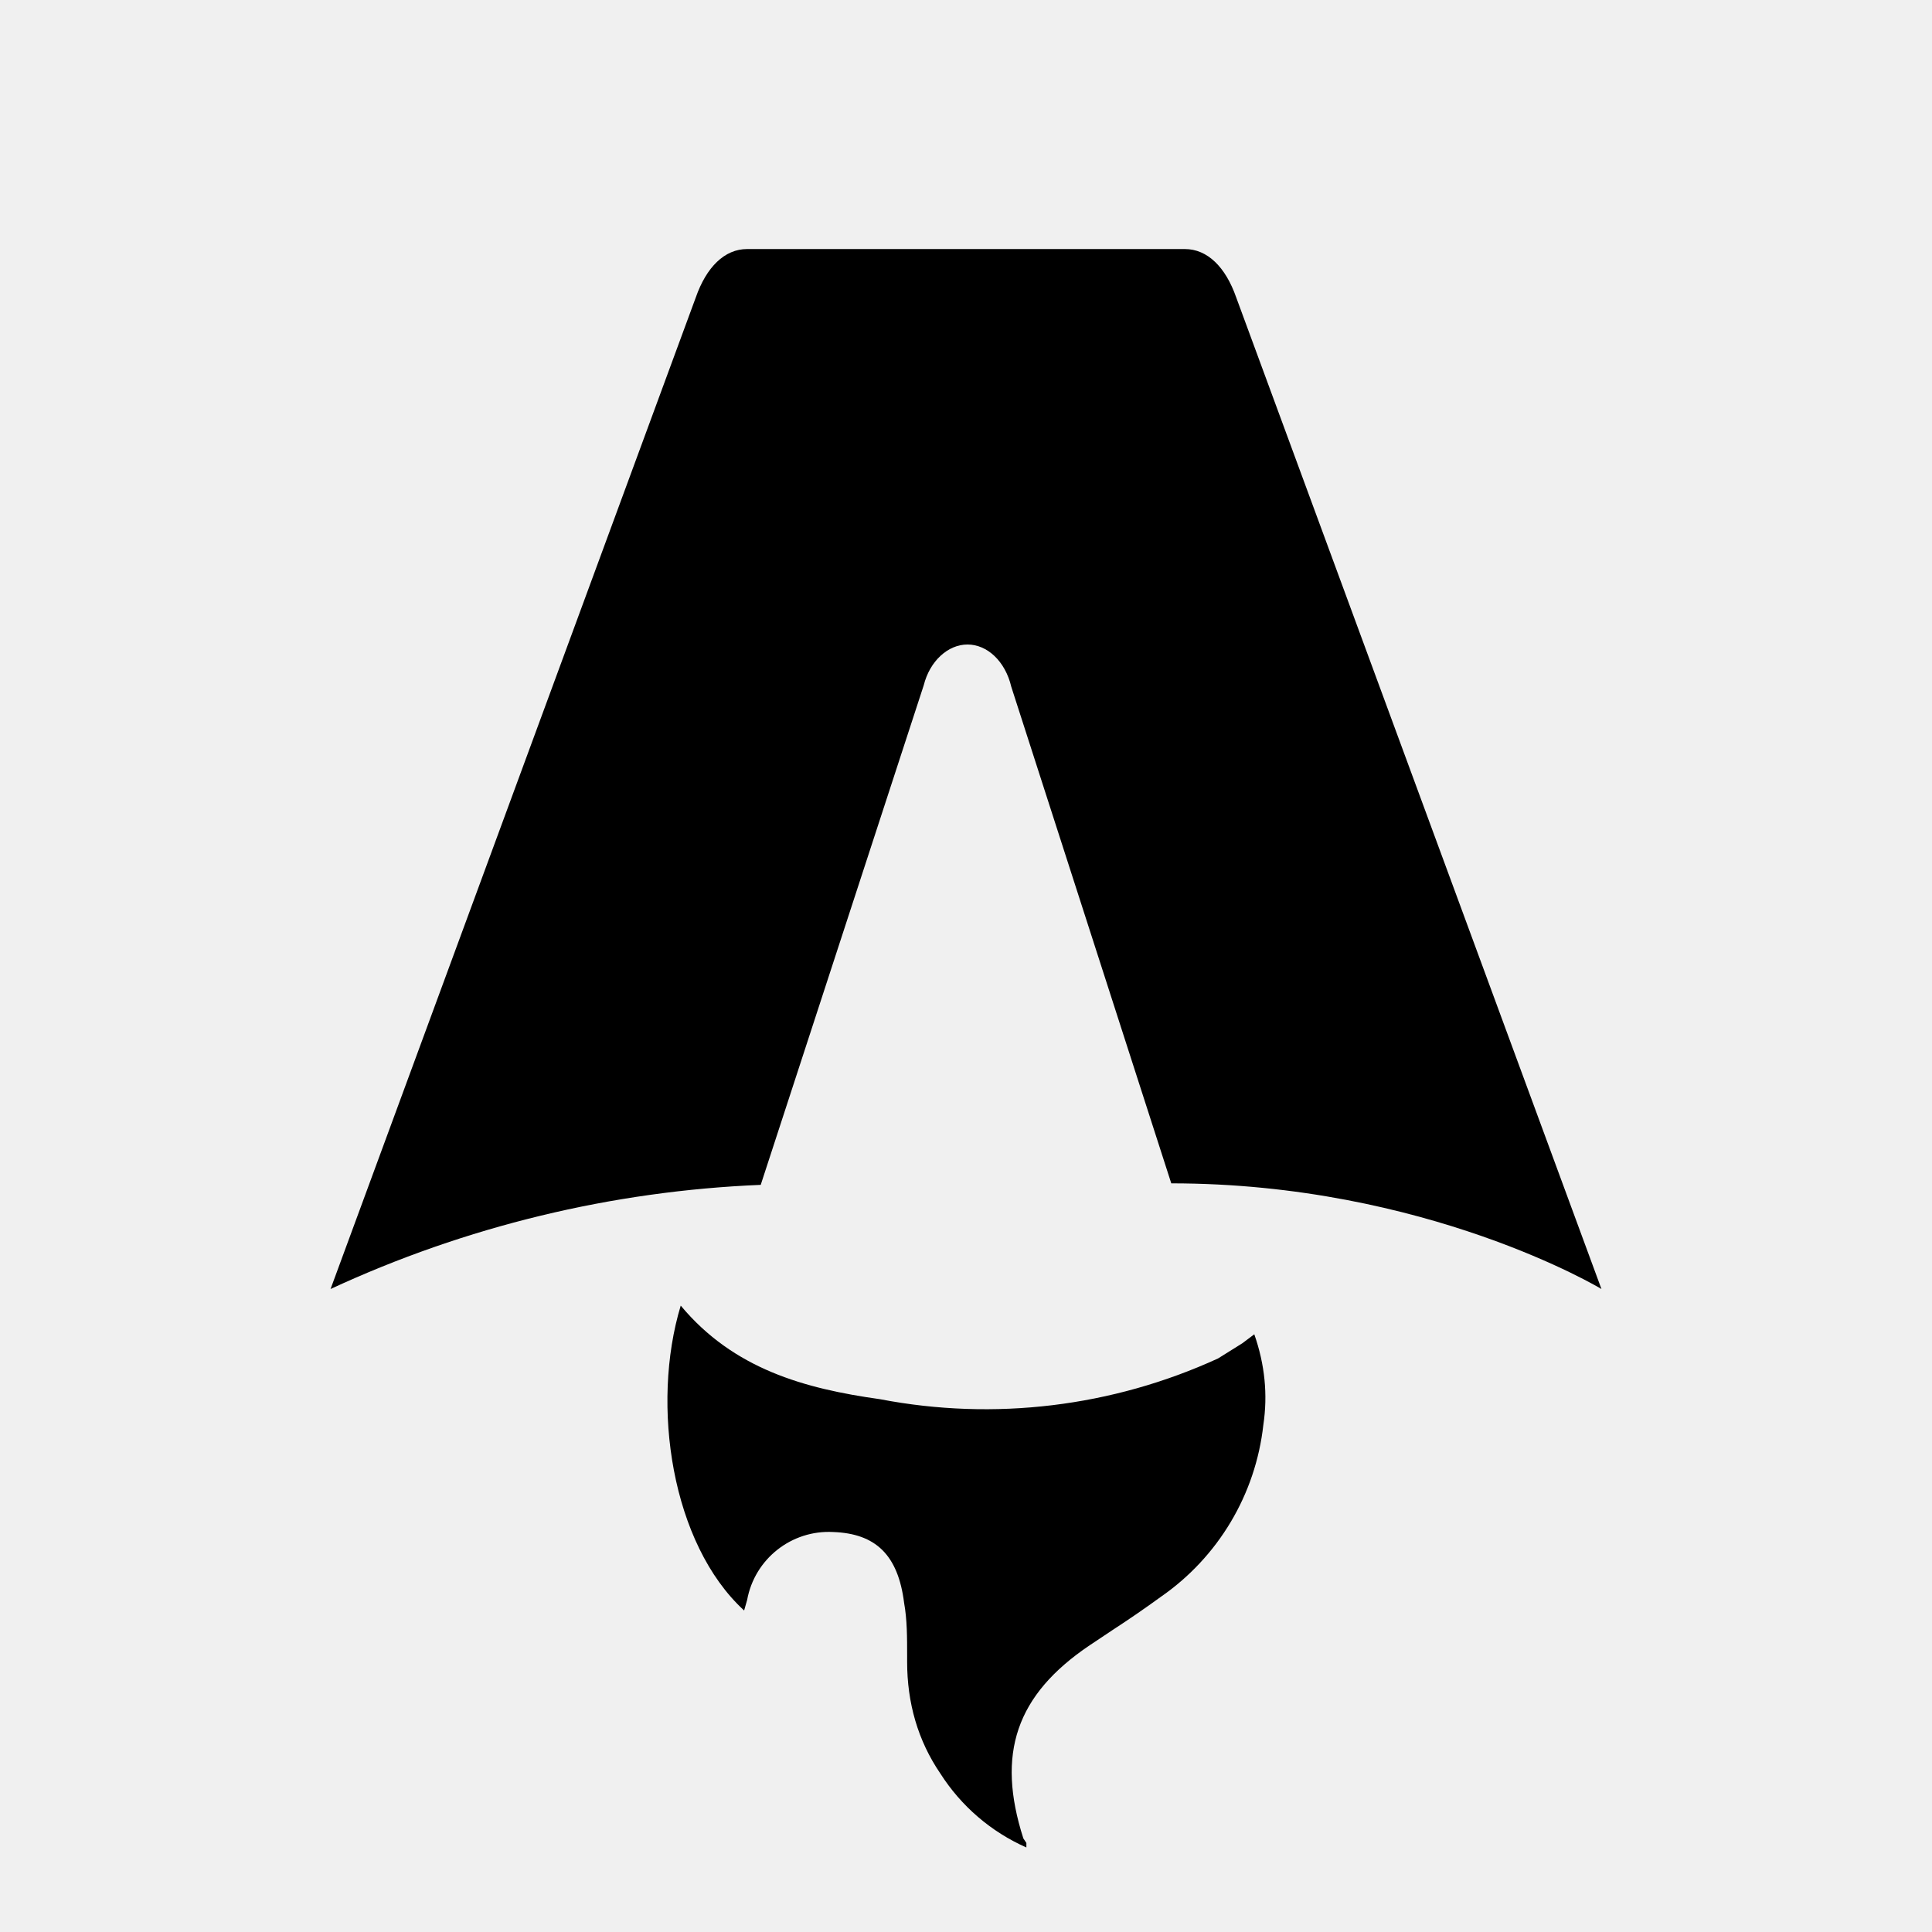
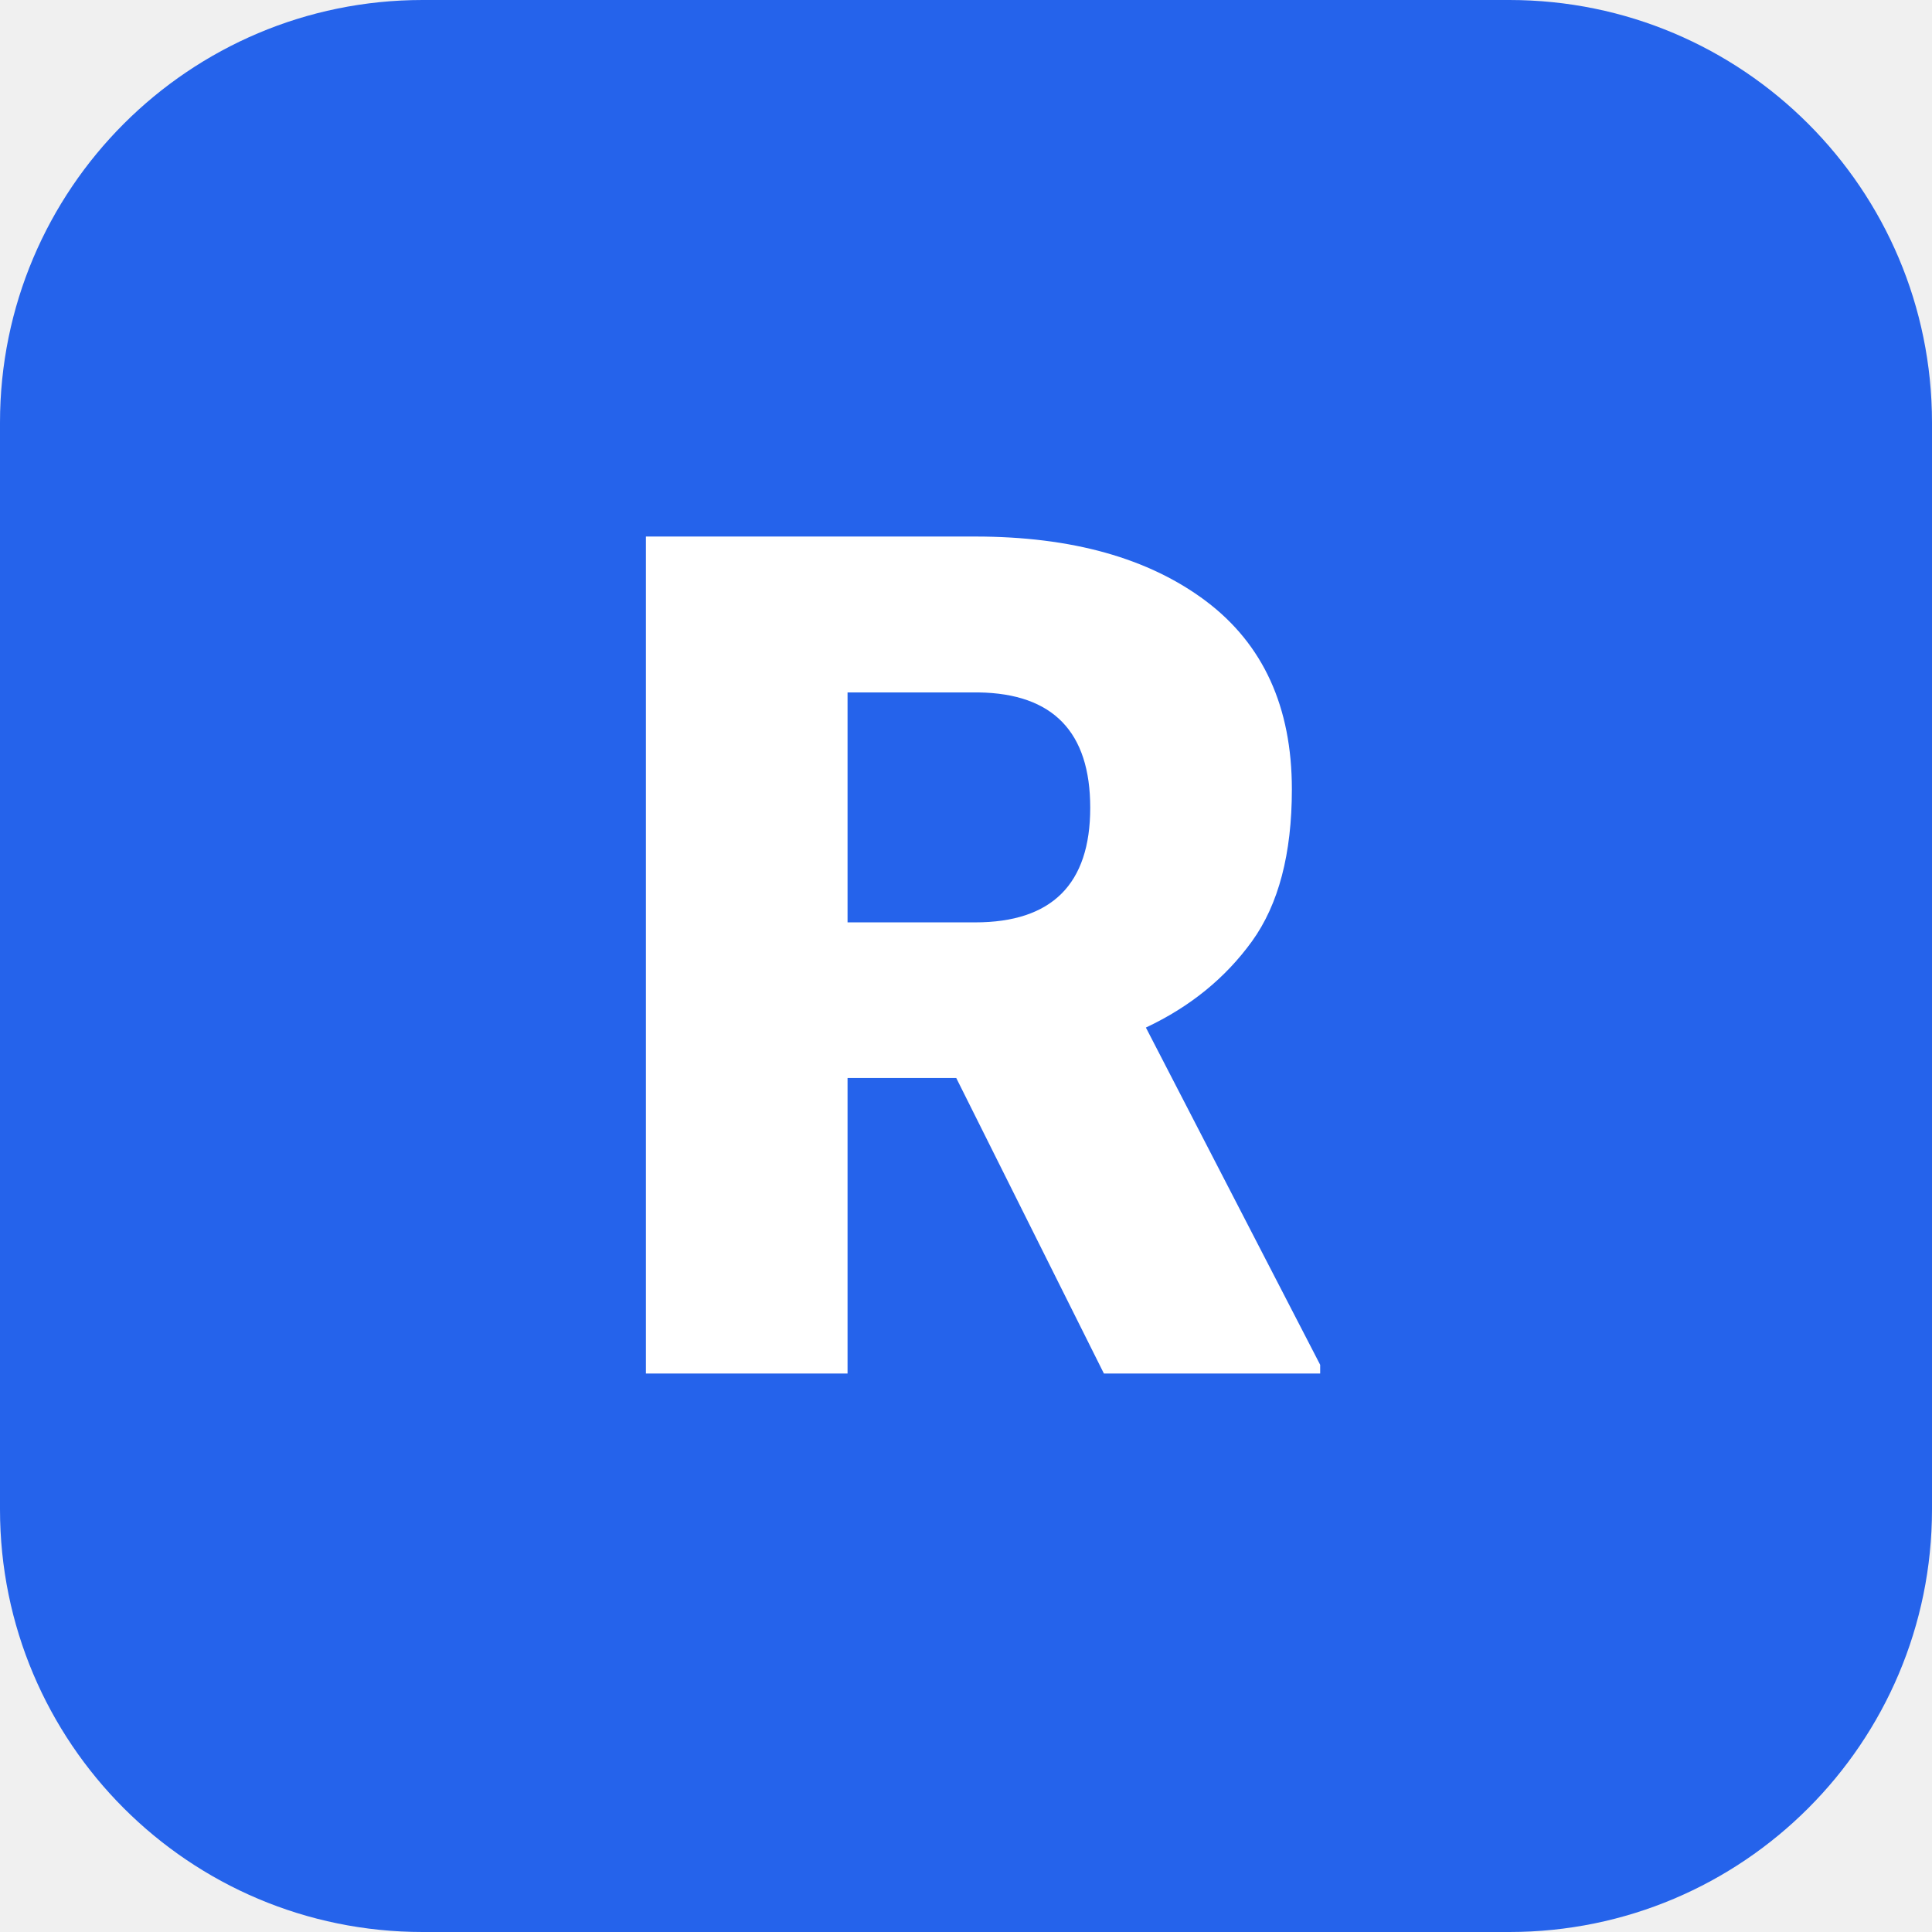
- <svg xmlns="http://www.w3.org/2000/svg" fill="none" viewBox="0 0 128 128">
-   <path d="M50.4 78.5a75.1 75.1 0 0 0-28.5 6.9l24.2-65.7c.7-2 1.9-3.2 3.4-3.2h29c1.5 0 2.7 1.2 3.4 3.2l24.2 65.7s-11.6-7-28.5-7L67 45.5c-.4-1.7-1.6-2.8-2.9-2.8-1.3 0-2.5 1.1-2.9 2.7L50.4 78.5Zm-1.1 28.2Zm-4.2-20.2c-2 6.6-.6 15.8 4.2 20.2a17.5 17.5 0 0 1 .2-.7 5.5 5.5 0 0 1 5.7-4.5c2.8.1 4.3 1.5 4.7 4.7.2 1.1.2 2.3.2 3.5v.4c0 2.7.7 5.2 2.2 7.4a13 13 0 0 0 5.7 4.9v-.3l-.2-.3c-1.8-5.6-.5-9.5 4.4-12.8l1.5-1a73 73 0 0 0 3.2-2.2 16 16 0 0 0 6.8-11.4c.3-2 .1-4-.6-6l-.8.6-1.6 1a37 37 0 0 1-22.4 2.7c-5-.7-9.7-2-13.2-6.2Z" />
-   <style>
-         path { fill: #000; }
-         @media (prefers-color-scheme: dark) {
-             path { fill: #FFF; }
-         }
-     </style>
+ <svg xmlns="http://www.w3.org/2000/svg" viewBox="0 0 128 128" width="128" height="128">
+   <rect width="128" height="128" rx="28" fill="#2563eb" />
+   <text x="64" y="91" text-anchor="middle" fill="#ffffff" font-family="system-ui, -apple-system, BlinkMacSystemFont, 'Segoe UI', Roboto, Helvetica, Arial, sans-serif" font-weight="800" font-size="78">R</text>
</svg>
